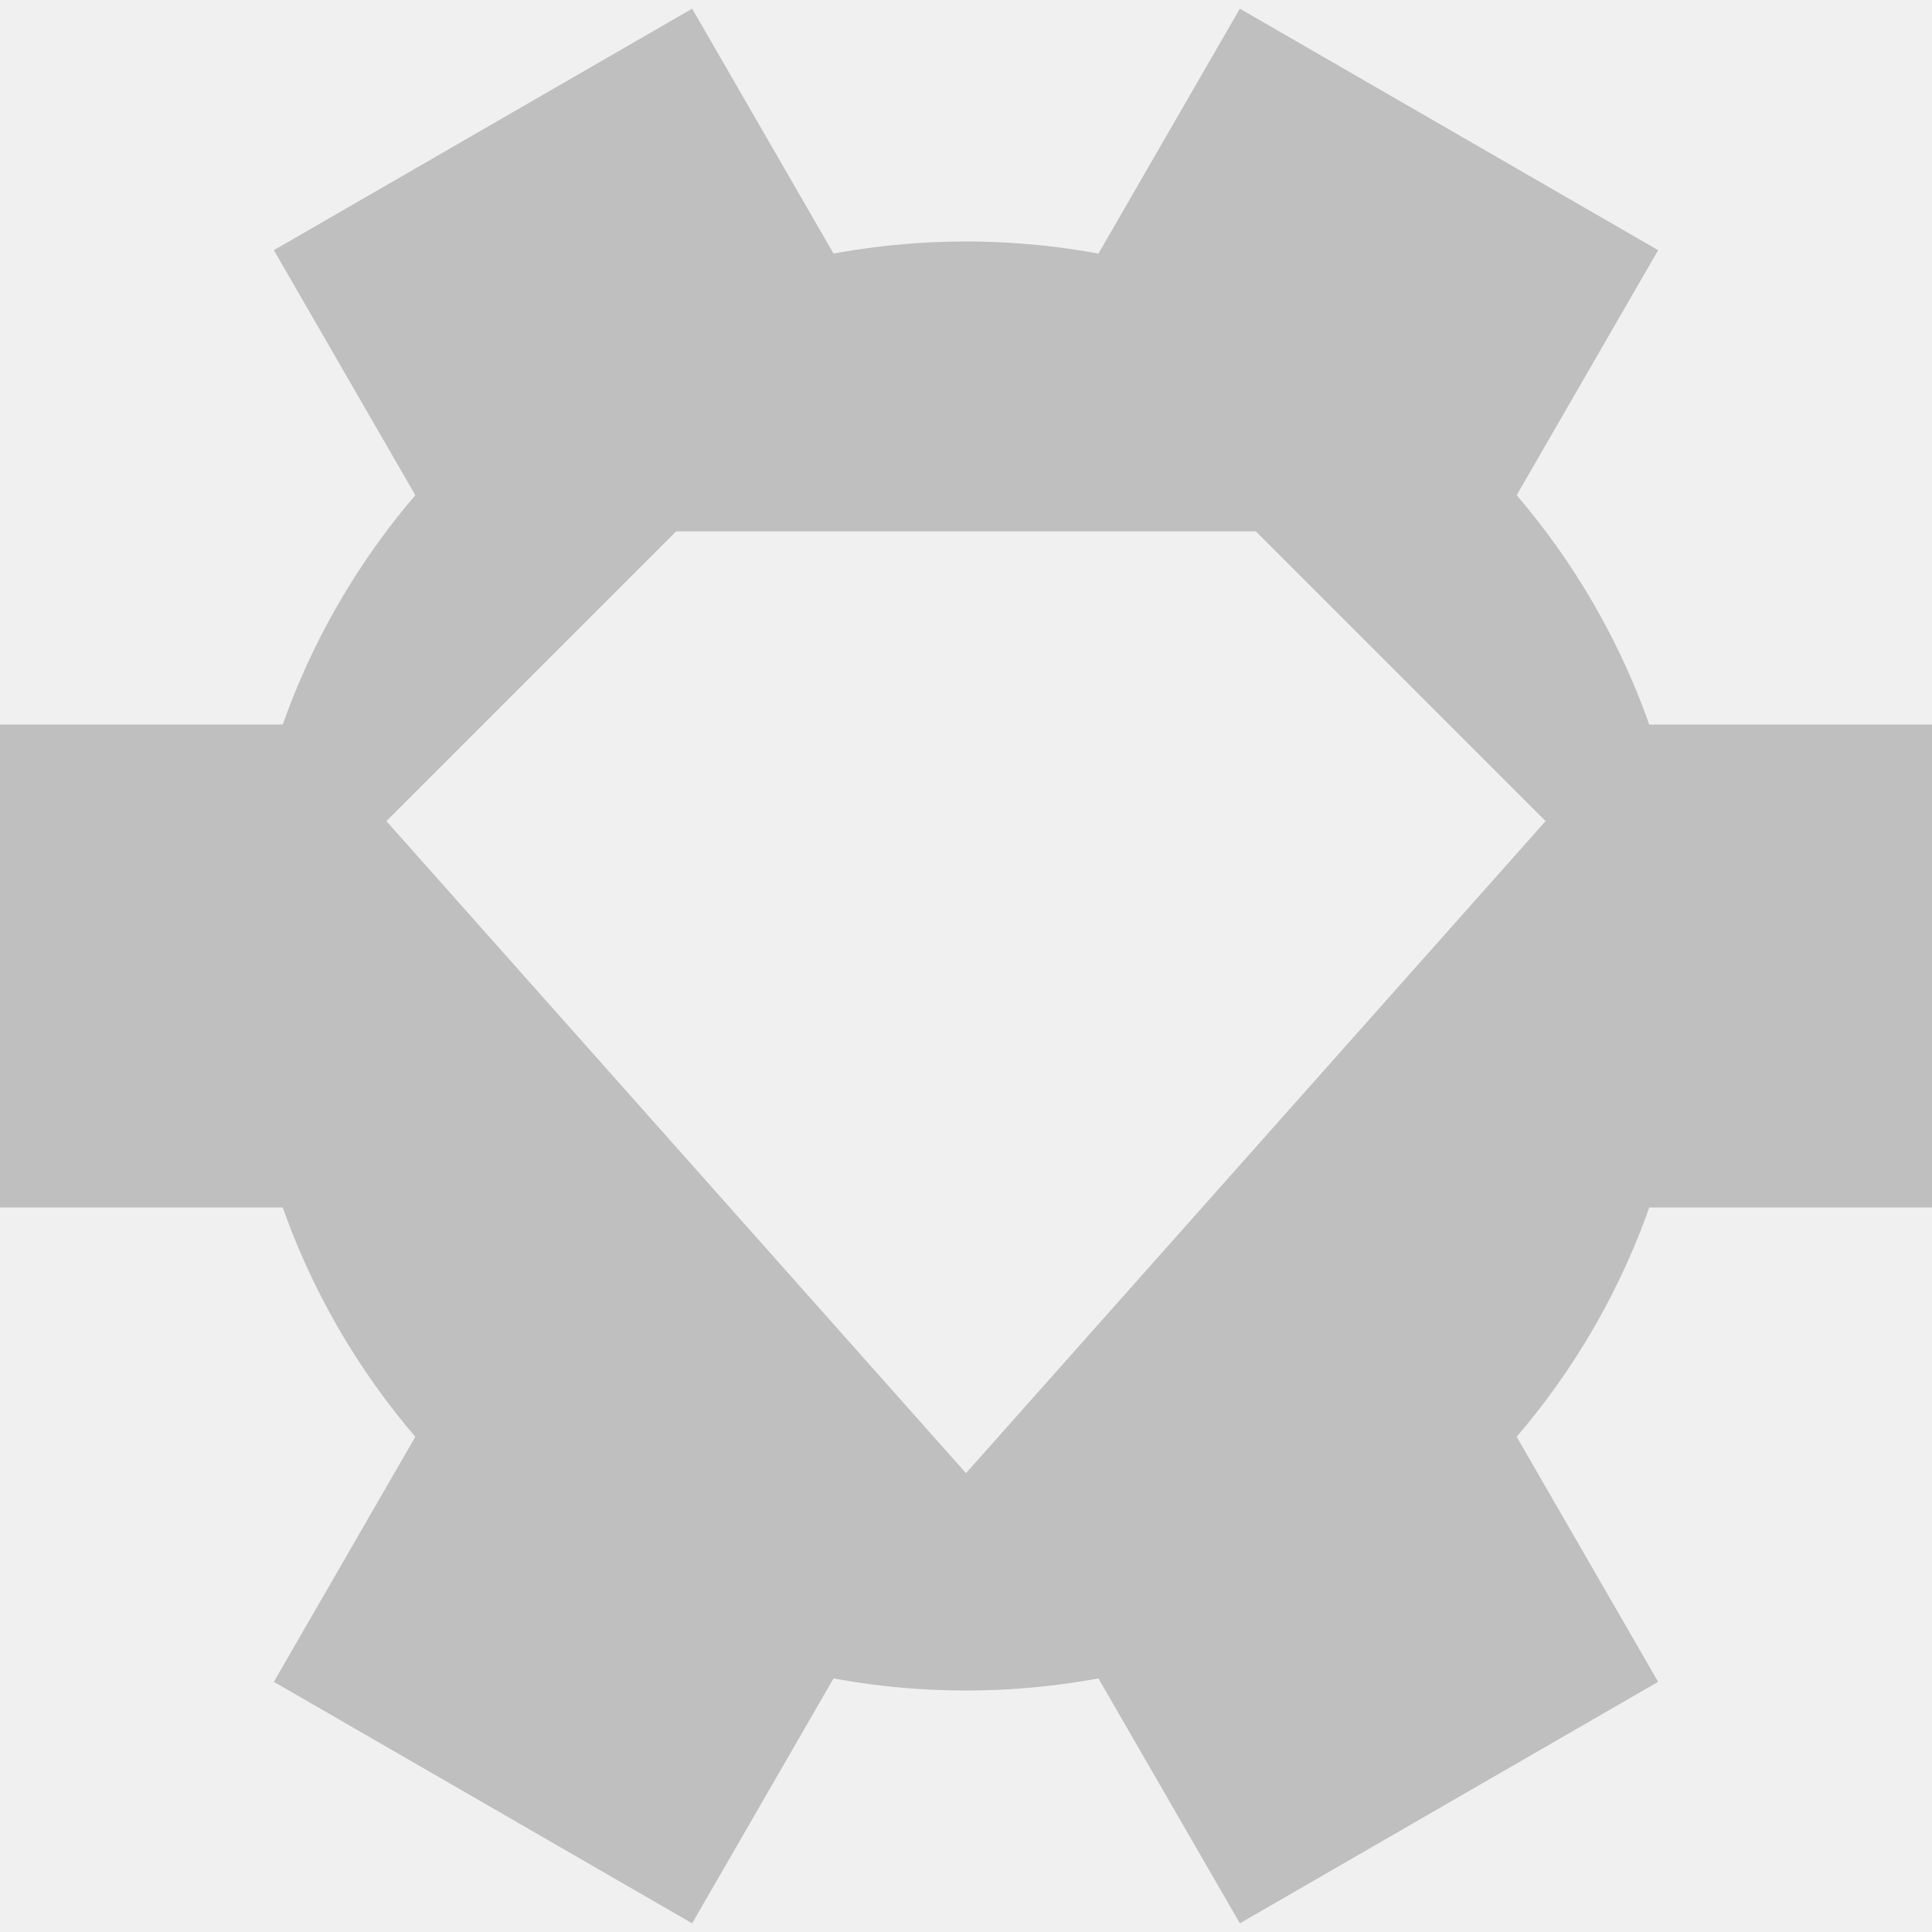
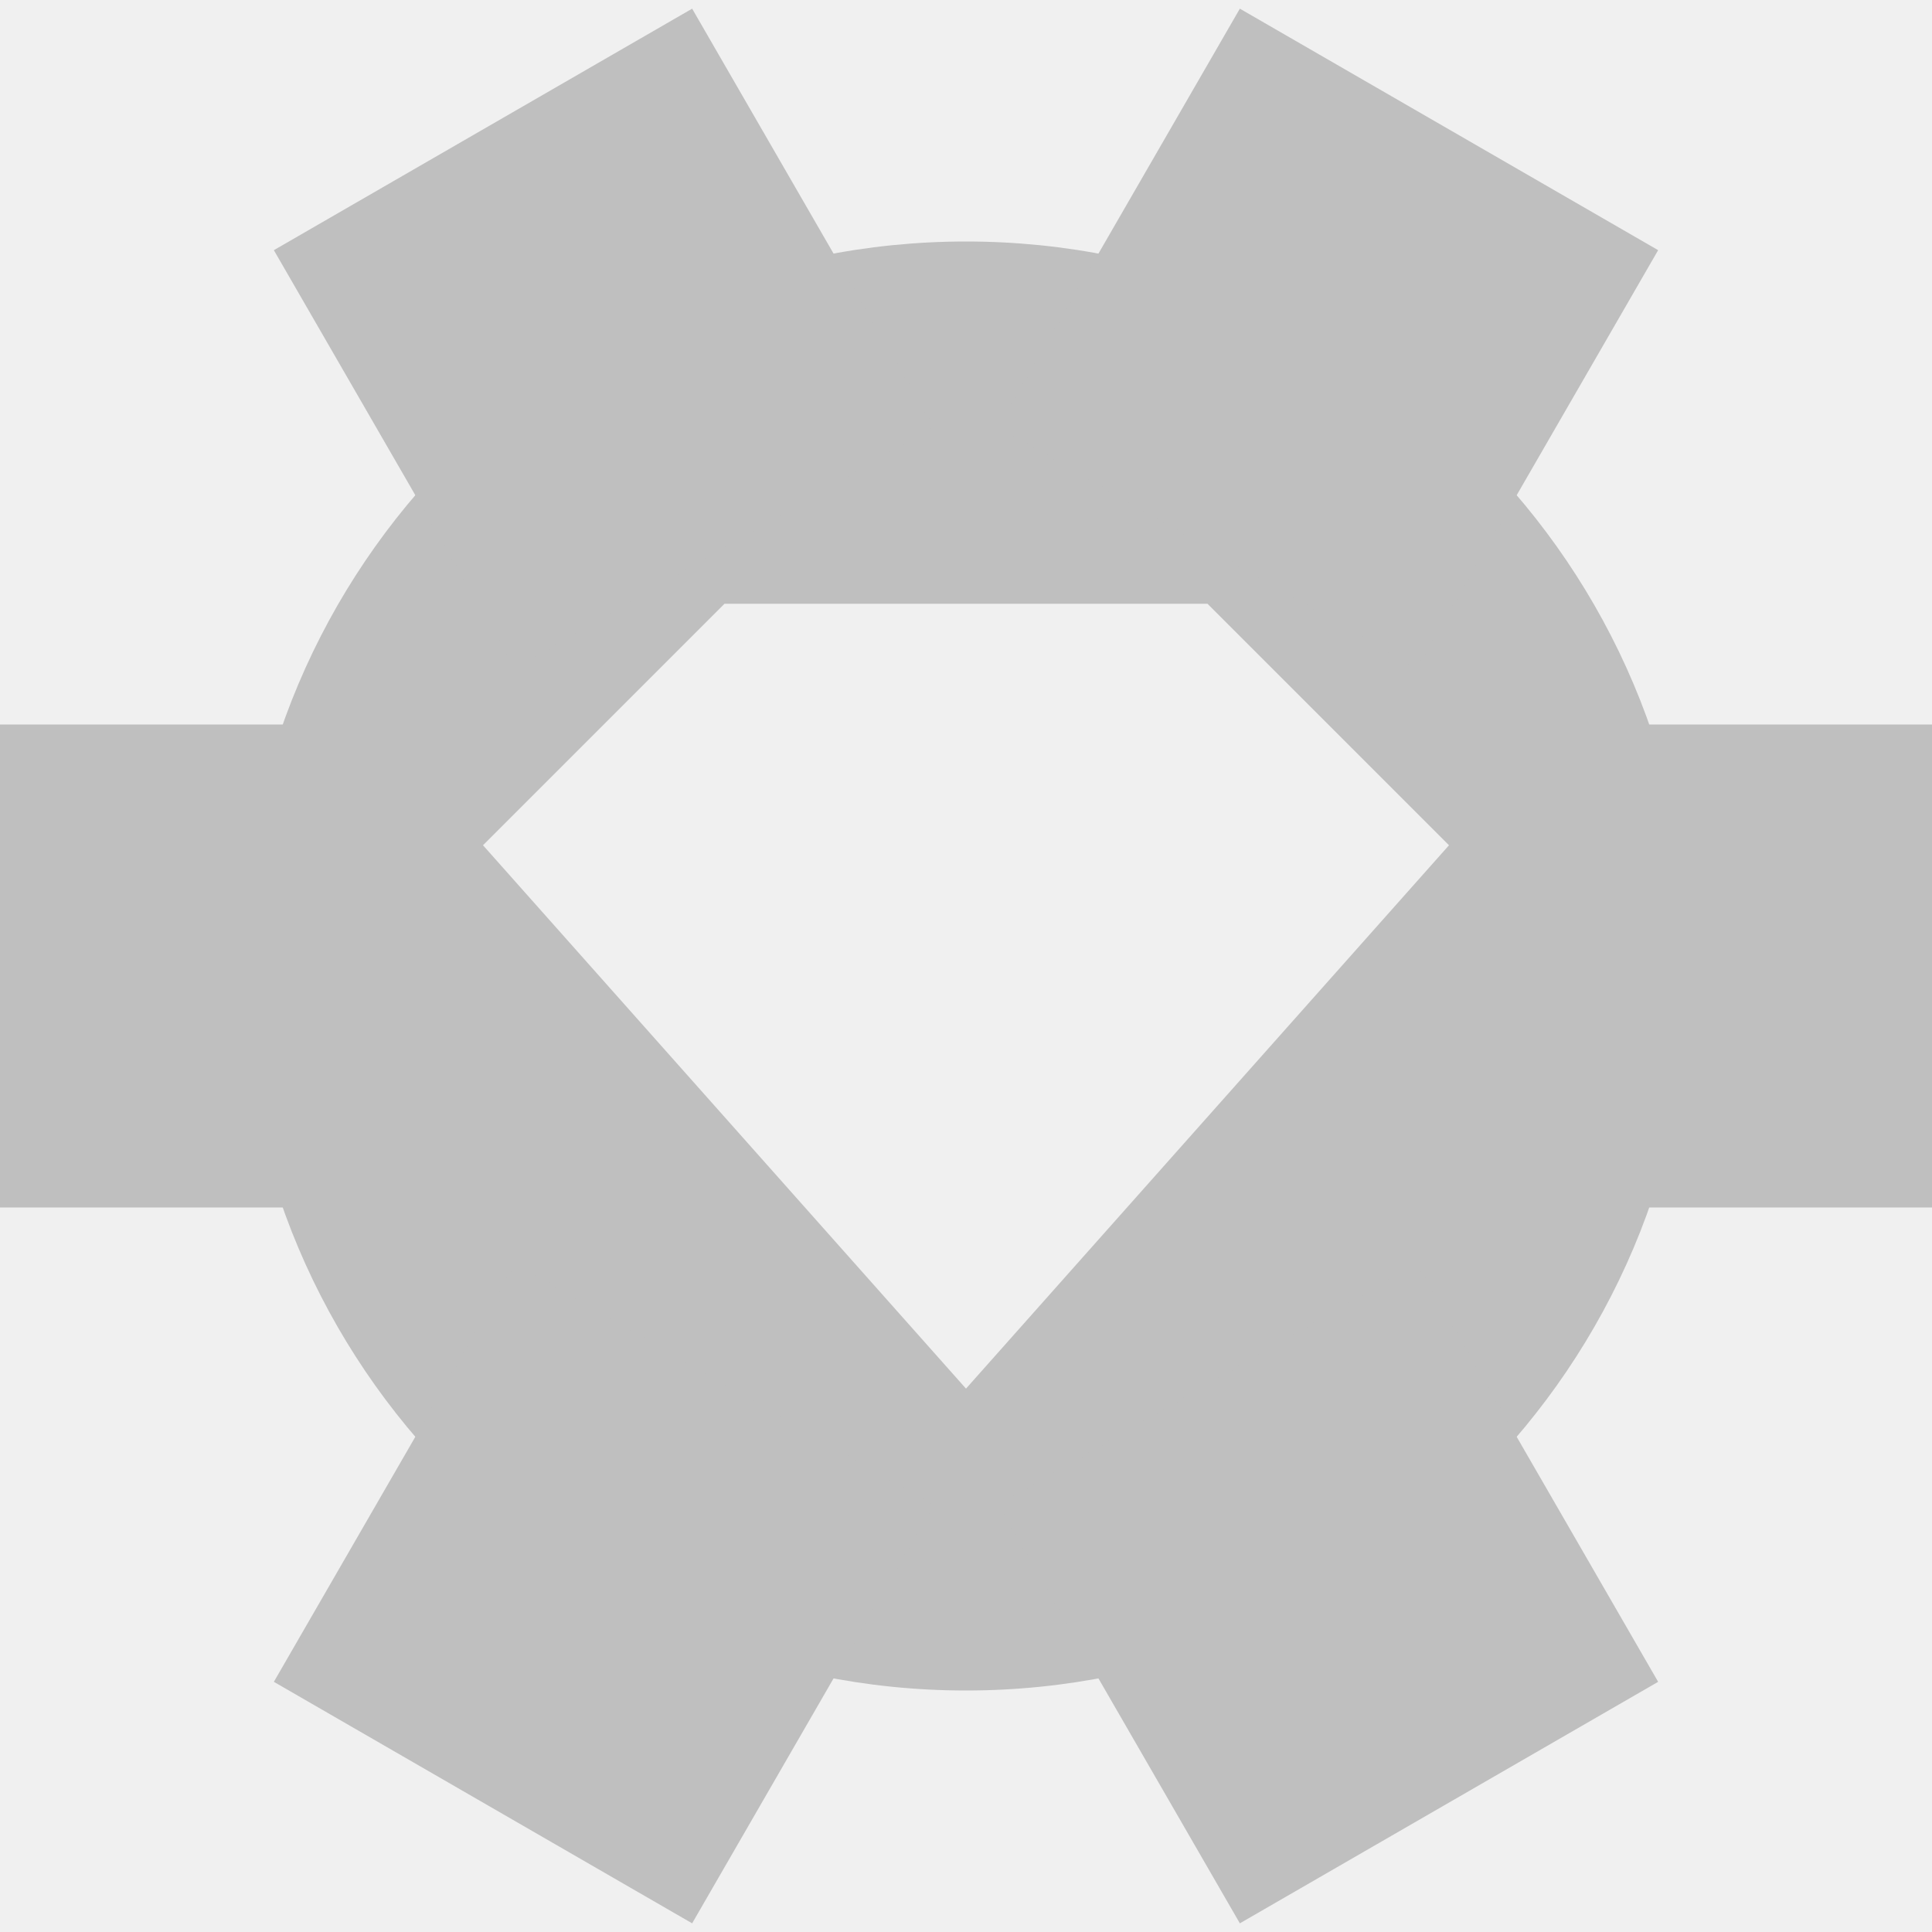
<svg xmlns="http://www.w3.org/2000/svg" xmlns:xlink="http://www.w3.org/1999/xlink" width="320" height="320" version="1.1">
  <defs>
    <mask id="mask">
      <rect width="320" height="320" x="0" y="0" fill="#fff" />
-       <polygon fill="#000" points="0,120 80,40 240,40 320,120 160,300" transform="translate(64 64) scale(0.6)" />
+       <polygon fill="#000" points="0,120 80,40 240,40 320,120 160,300" transform="translate(80 80) scale(0.5)" />
    </mask>
  </defs>
  <g fill="#bfbfbf" mask="url(#mask)">
    <circle cx="160" cy="160" r="120" />
    <rect id="rect" width="80" height="80" x="0" y="120" />
    <use transform="rotate(60 160 160)" xlink:href="#rect" />
    <use transform="rotate(120 160 160)" xlink:href="#rect" />
    <use transform="rotate(180 160 160)" xlink:href="#rect" />
    <use transform="rotate(240 160 160)" xlink:href="#rect" />
    <use transform="rotate(300 160 160)" xlink:href="#rect" />
  </g>
</svg>
